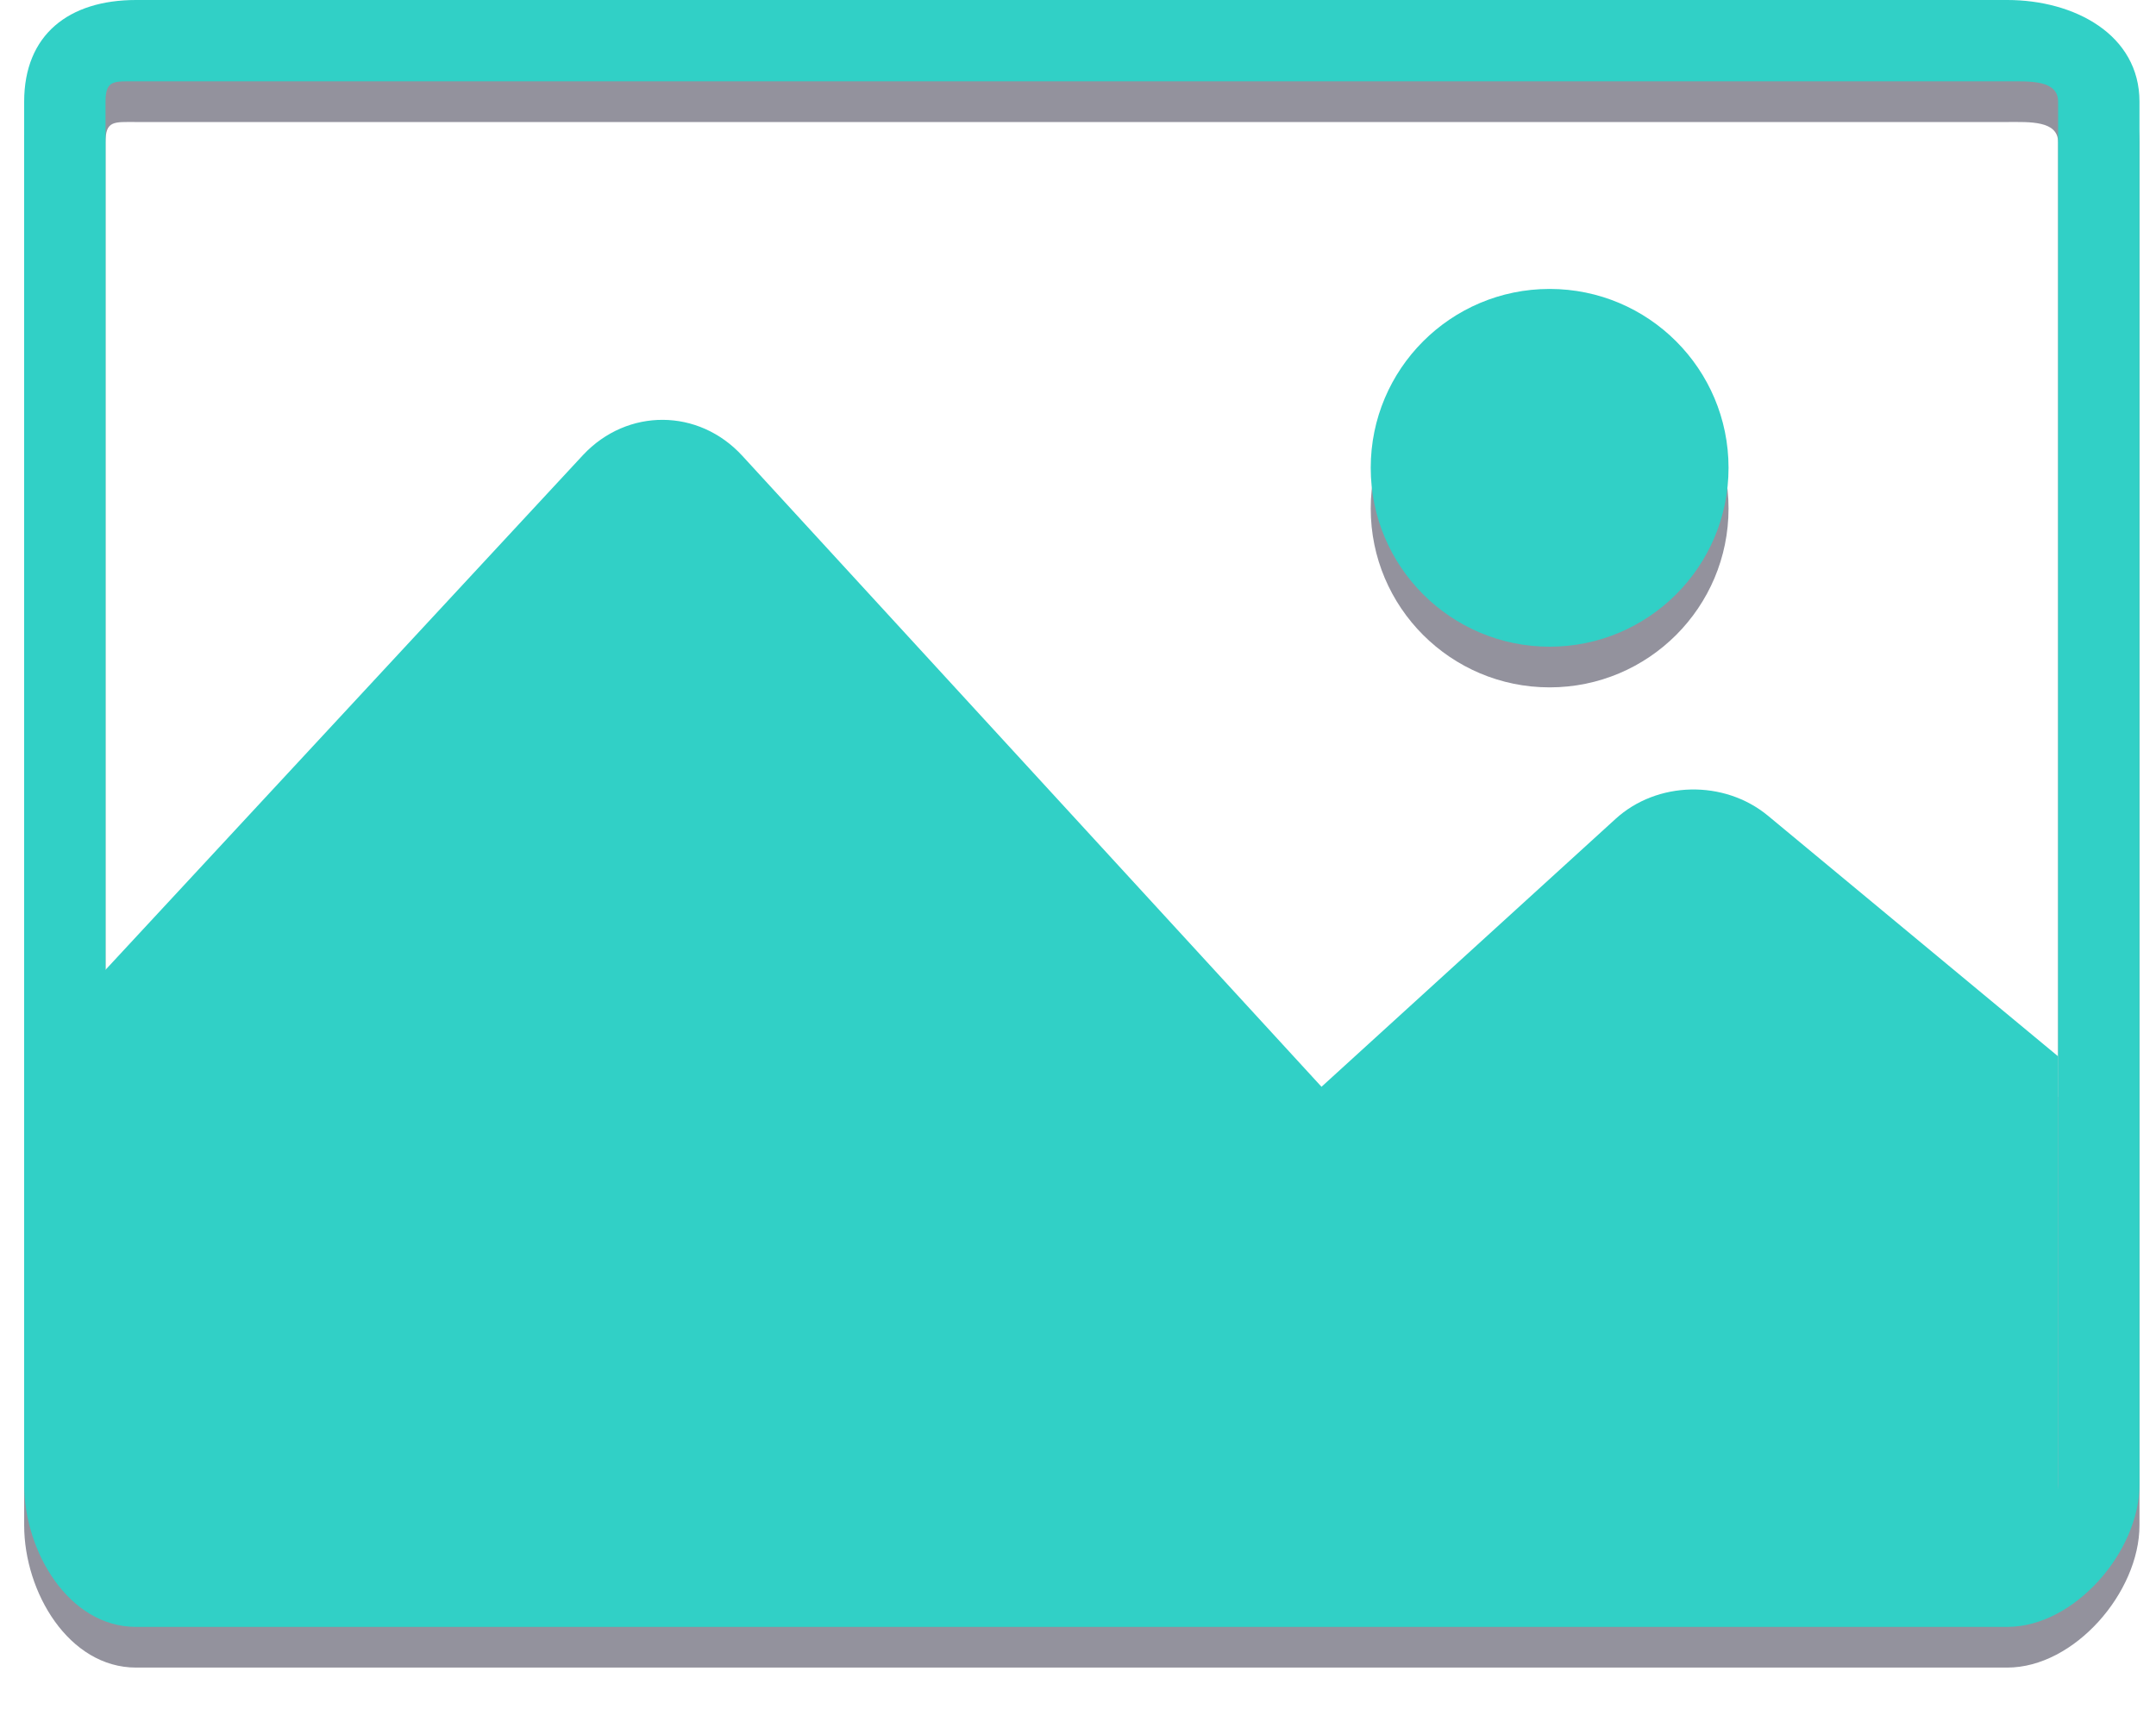
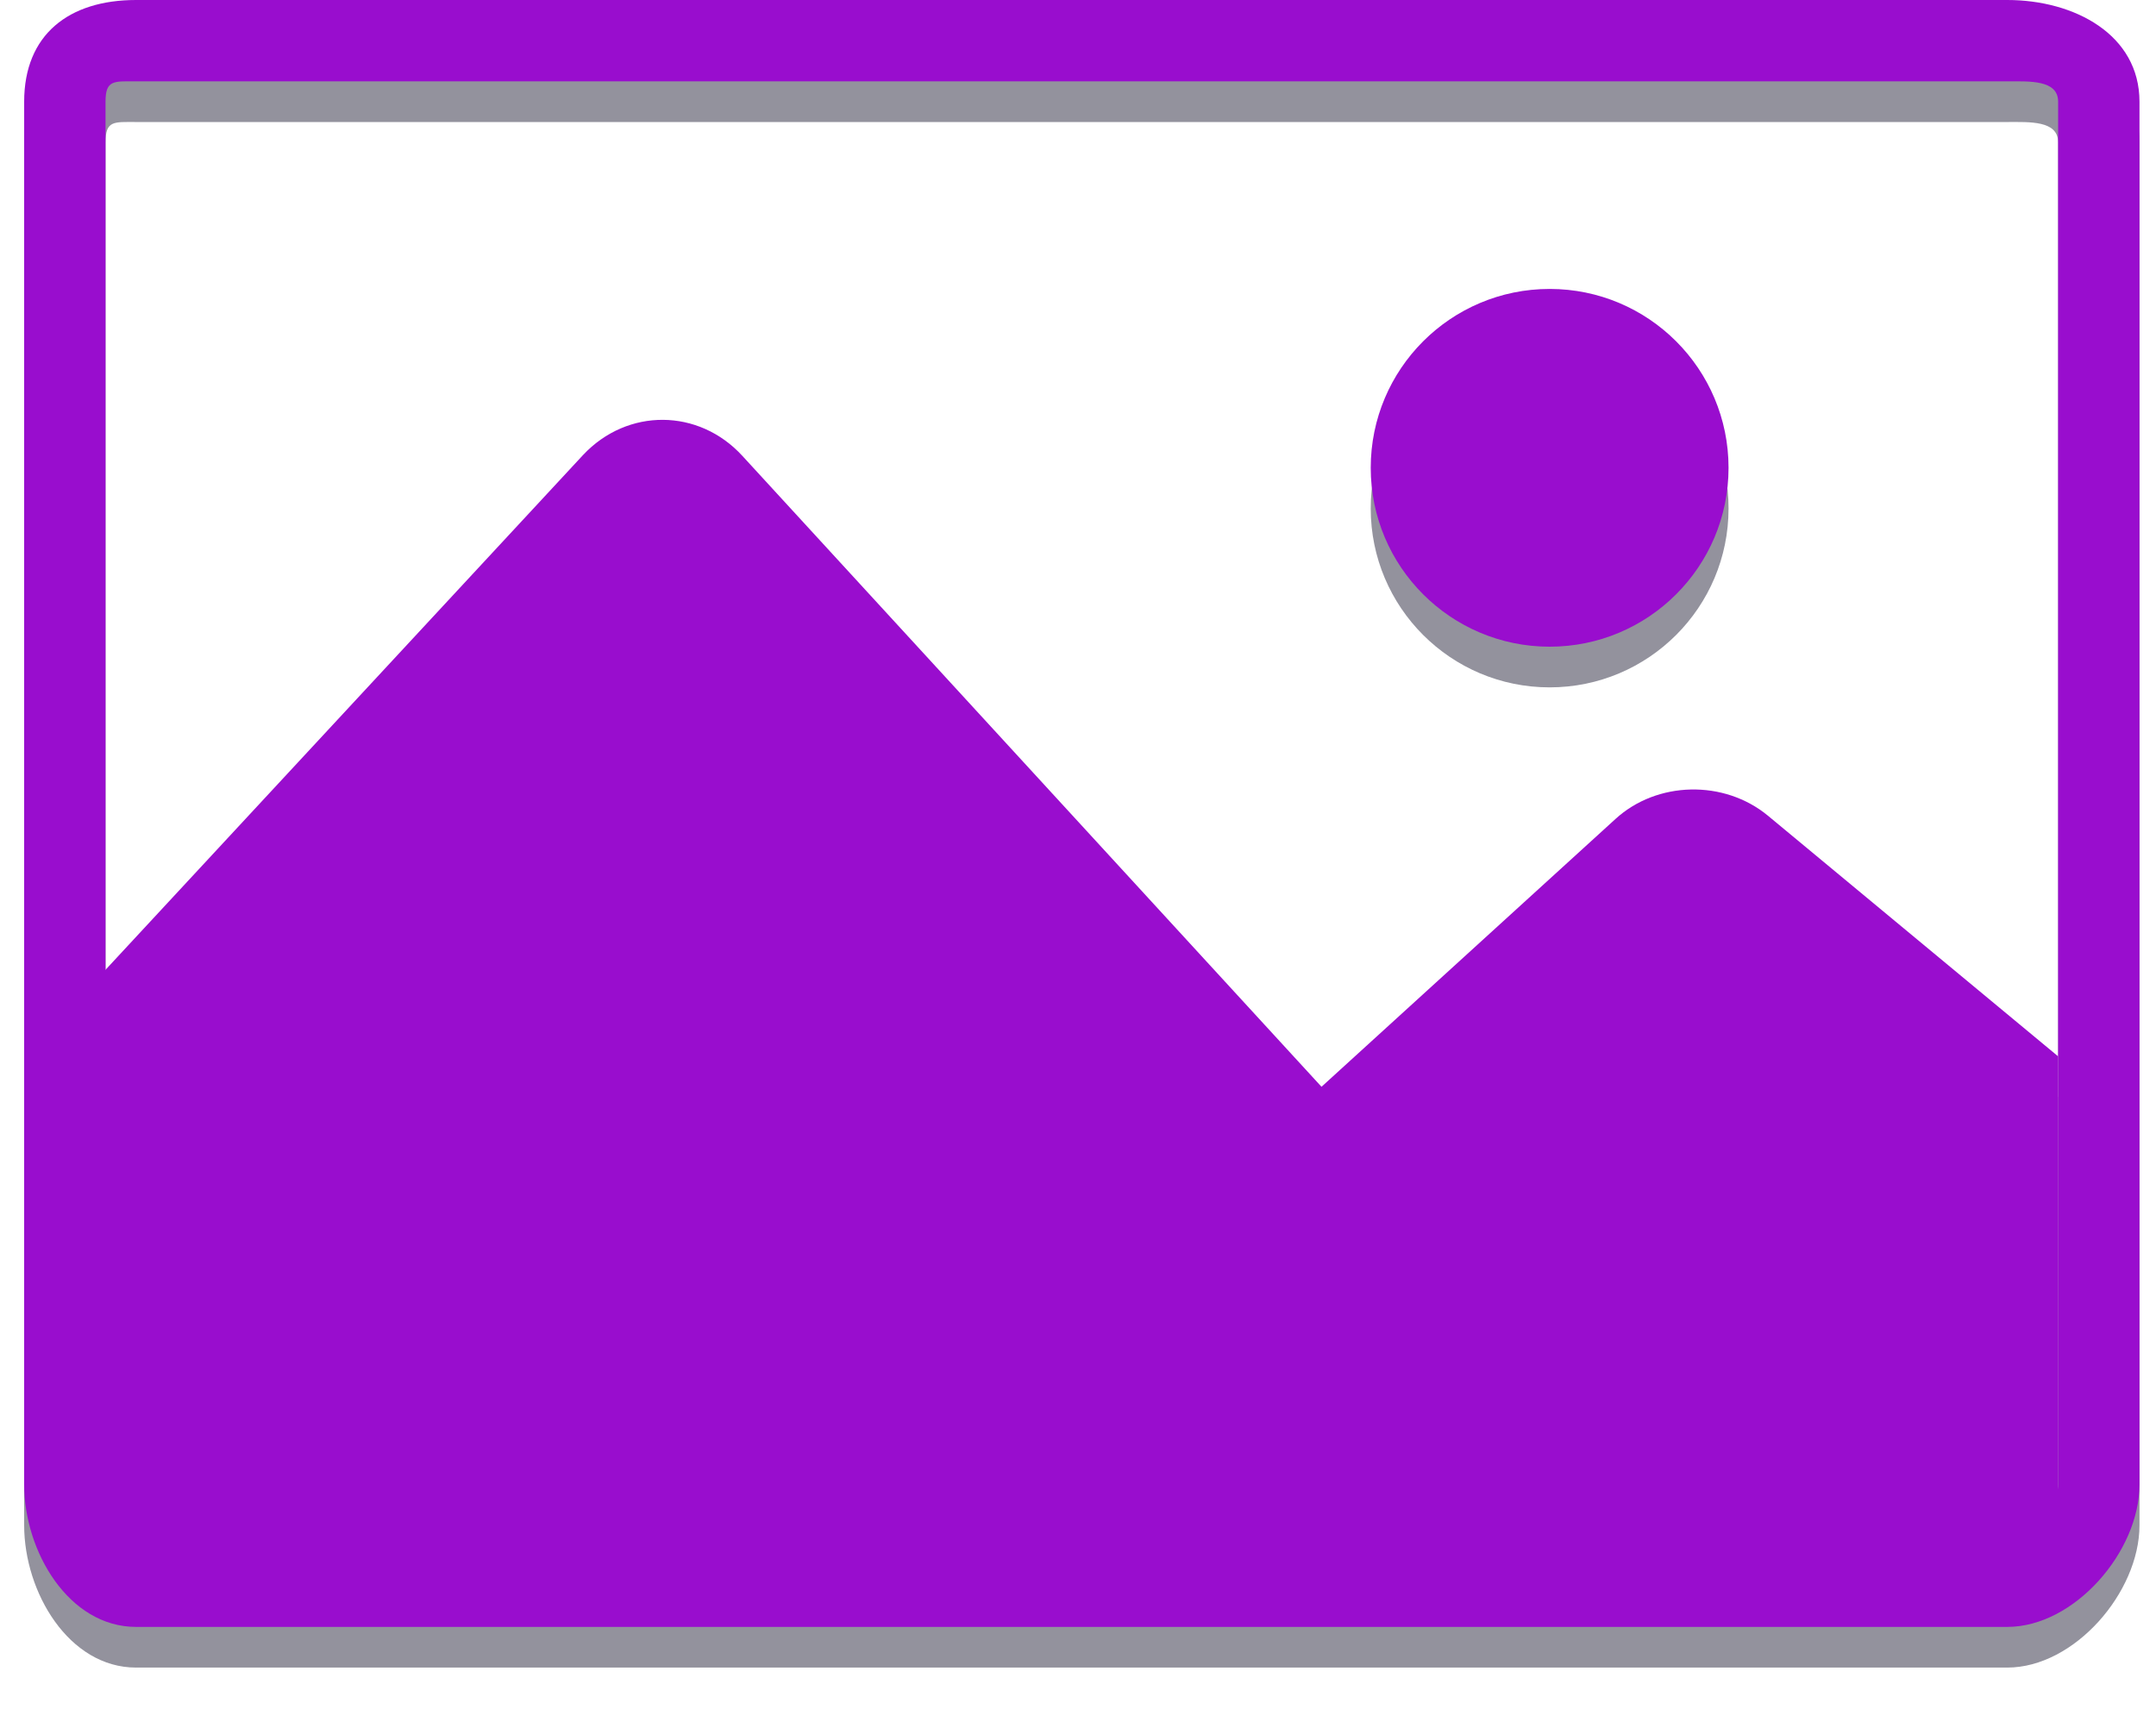
<svg xmlns="http://www.w3.org/2000/svg" version="1.1" id="Layer_2" x="0px" y="0px" width="53px" height="42px" viewBox="0 0 53 42" enable-background="new 0 0 53 42" xml:space="preserve">
  <g>
    <g opacity="0.49">
      <path fill="#222138" d="M49.344,3c0.542,0,1.25-0.042,1.25,0.5v34c0,0.542-0.708,1.5-1.25,1.5h-46c-0.542,0-0.75-0.958-0.75-1.5 v-34c0-0.542,0.208-0.5,0.75-0.5h46.25 M49.344,1h-46c-1.65,0-2.75,0.85-2.75,2.5v34c0,1.65,1.1,3.5,2.75,3.5h46 c1.65,0,3.25-1.85,3.25-3.5v-34C52.594,1.85,50.994,1,49.344,1L49.344,1z" />
      <circle fill="#222138" cx="38.094" cy="12.502" r="4.398" />
      <path fill="#222138" d="M50.594,26.972l-7.135-5.918c-1.076-0.888-2.726-0.854-3.749,0.084l-7.224,6.582L18.251,12.21 c-1.073-1.173-2.826-1.186-3.917-0.024L1.594,25.922V40h48.993c0.115,0,0.007-0.021,0.007-0.029V26.972z" />
    </g>
    <g>
      <g>
        <g>
-           <path fill="#31D0C6" d="M49.344,2c0.542,0,1.25-0.042,1.25,0.5v34c0,0.542-0.708,1.5-1.25,1.5h-46c-0.542,0-0.75-0.958-0.75-1.5 v-34c0-0.542,0.208-0.5,0.75-0.5h46.25 M49.344,0h-46c-1.65,0-2.75,0.85-2.75,2.5v34c0,1.65,1.1,3.5,2.75,3.5h46 c1.65,0,3.25-1.85,3.25-3.5v-34C52.594,0.85,50.994,0,49.344,0L49.344,0z" />
+           <path fill="#990DCE" d="M49.344,2c0.542,0,1.25-0.042,1.25,0.5v34c0,0.542-0.708,1.5-1.25,1.5h-46c-0.542,0-0.75-0.958-0.75-1.5 v-34c0-0.542,0.208-0.5,0.75-0.5h46.25 M49.344,0h-46c-1.65,0-2.75,0.85-2.75,2.5v34c0,1.65,1.1,3.5,2.75,3.5h46 c1.65,0,3.25-1.85,3.25-3.5v-34C52.594,0.85,50.994,0,49.344,0L49.344,0z" />
        </g>
-         <circle fill="#31D0C6" cx="38.094" cy="11.502" r="4.398" />
-         <path fill="#31D0C6" d="M50.594,25.972l-7.135-5.918c-1.076-0.888-2.726-0.854-3.749,0.084l-7.224,6.582L18.251,11.21 c-1.073-1.173-2.826-1.186-3.917-0.024L1.594,24.922V39h48.993c0.115,0,0.007-0.021,0.007-0.029V25.972z" />
+         <circle fill="#990DCE" cx="38.094" cy="11.502" r="4.398" />
+         <path fill="#990DCE" d="M50.594,25.972l-7.135-5.918c-1.076-0.888-2.726-0.854-3.749,0.084l-7.224,6.582L18.251,11.21 c-1.073-1.173-2.826-1.186-3.917-0.024L1.594,24.922V39h48.993c0.115,0,0.007-0.021,0.007-0.029V25.972z" />
      </g>
    </g>
  </g>
</svg>
